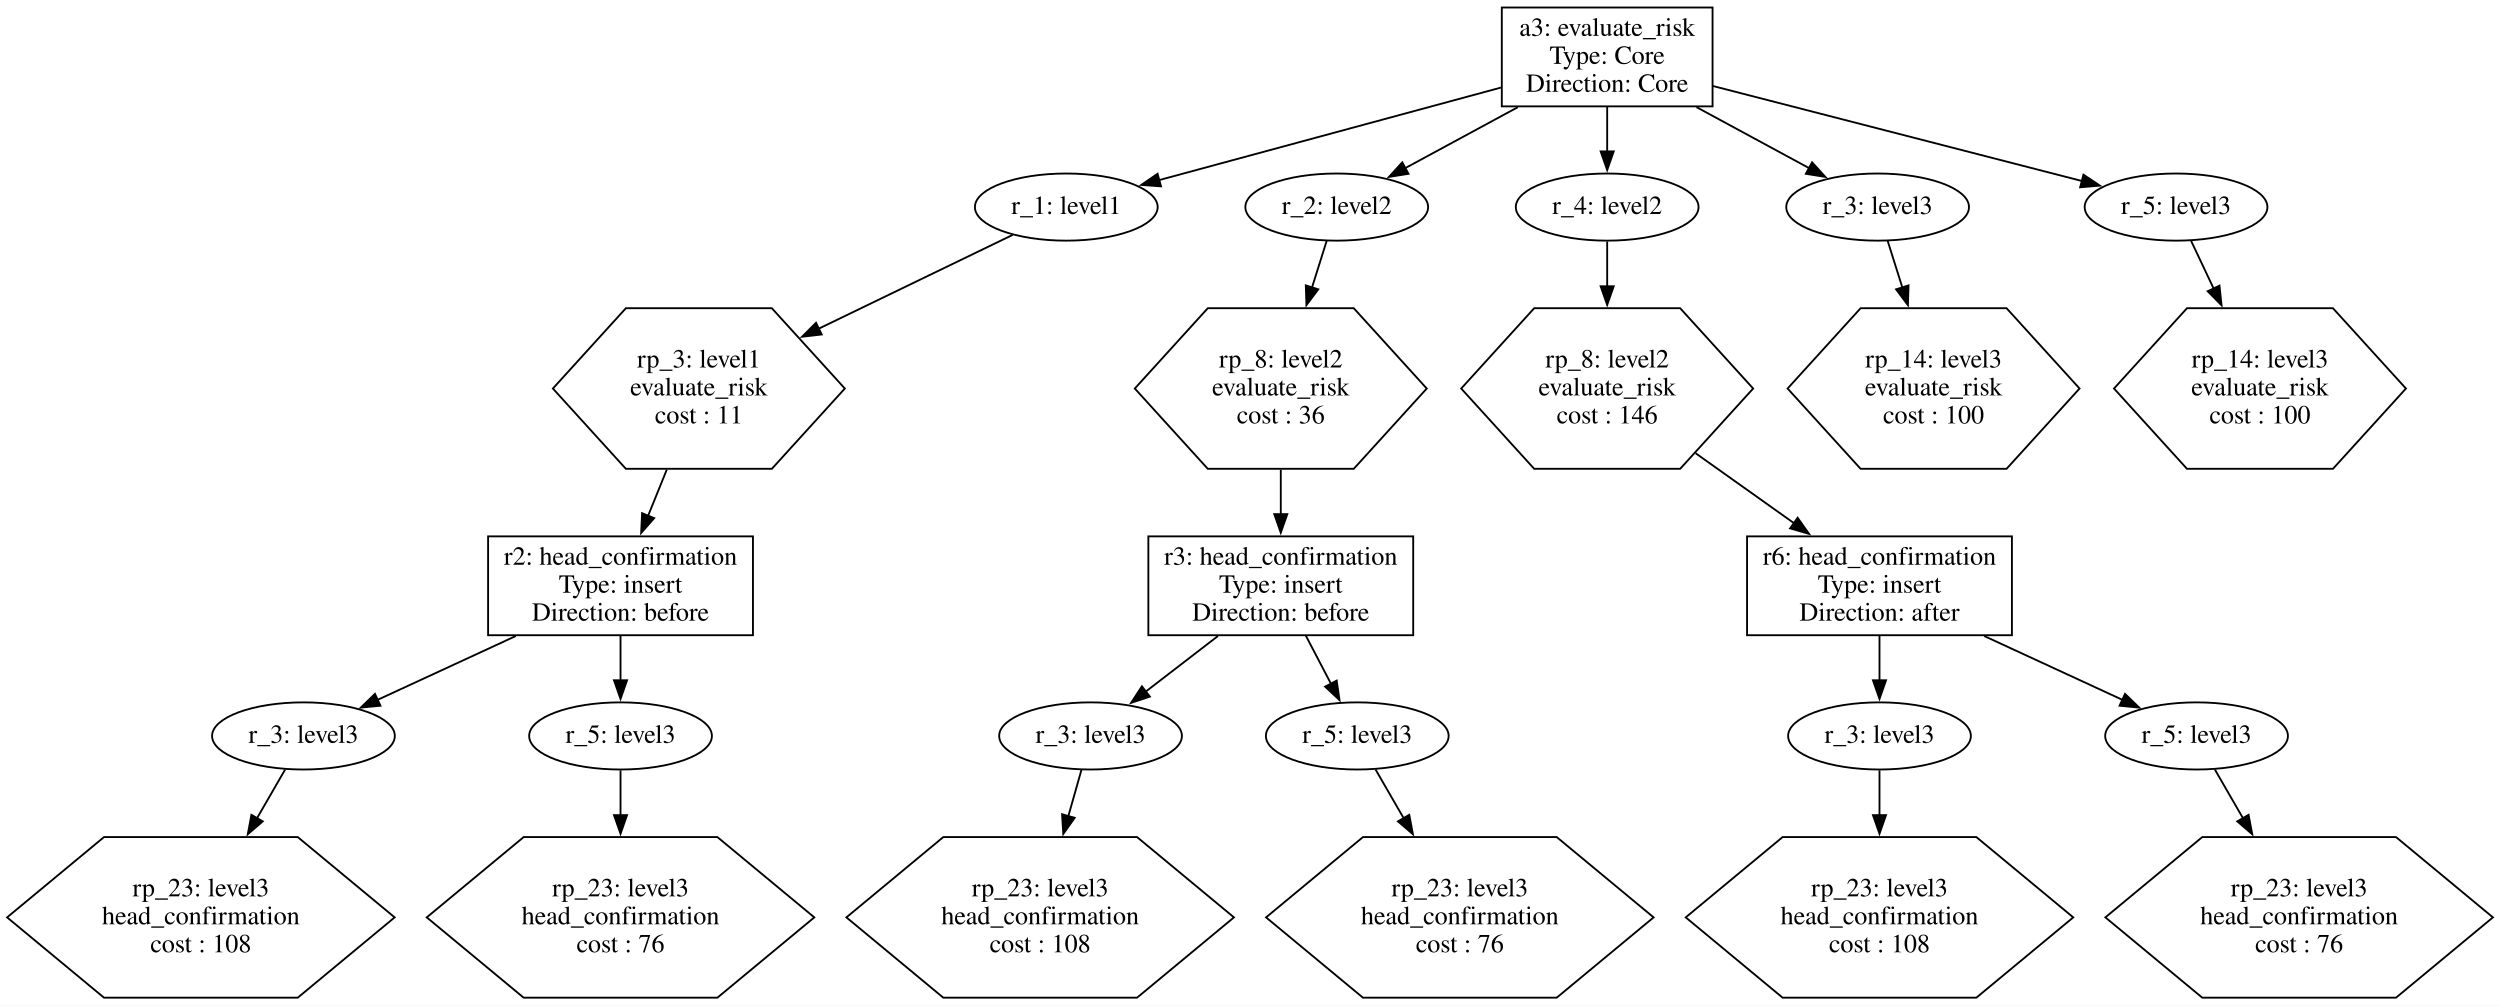
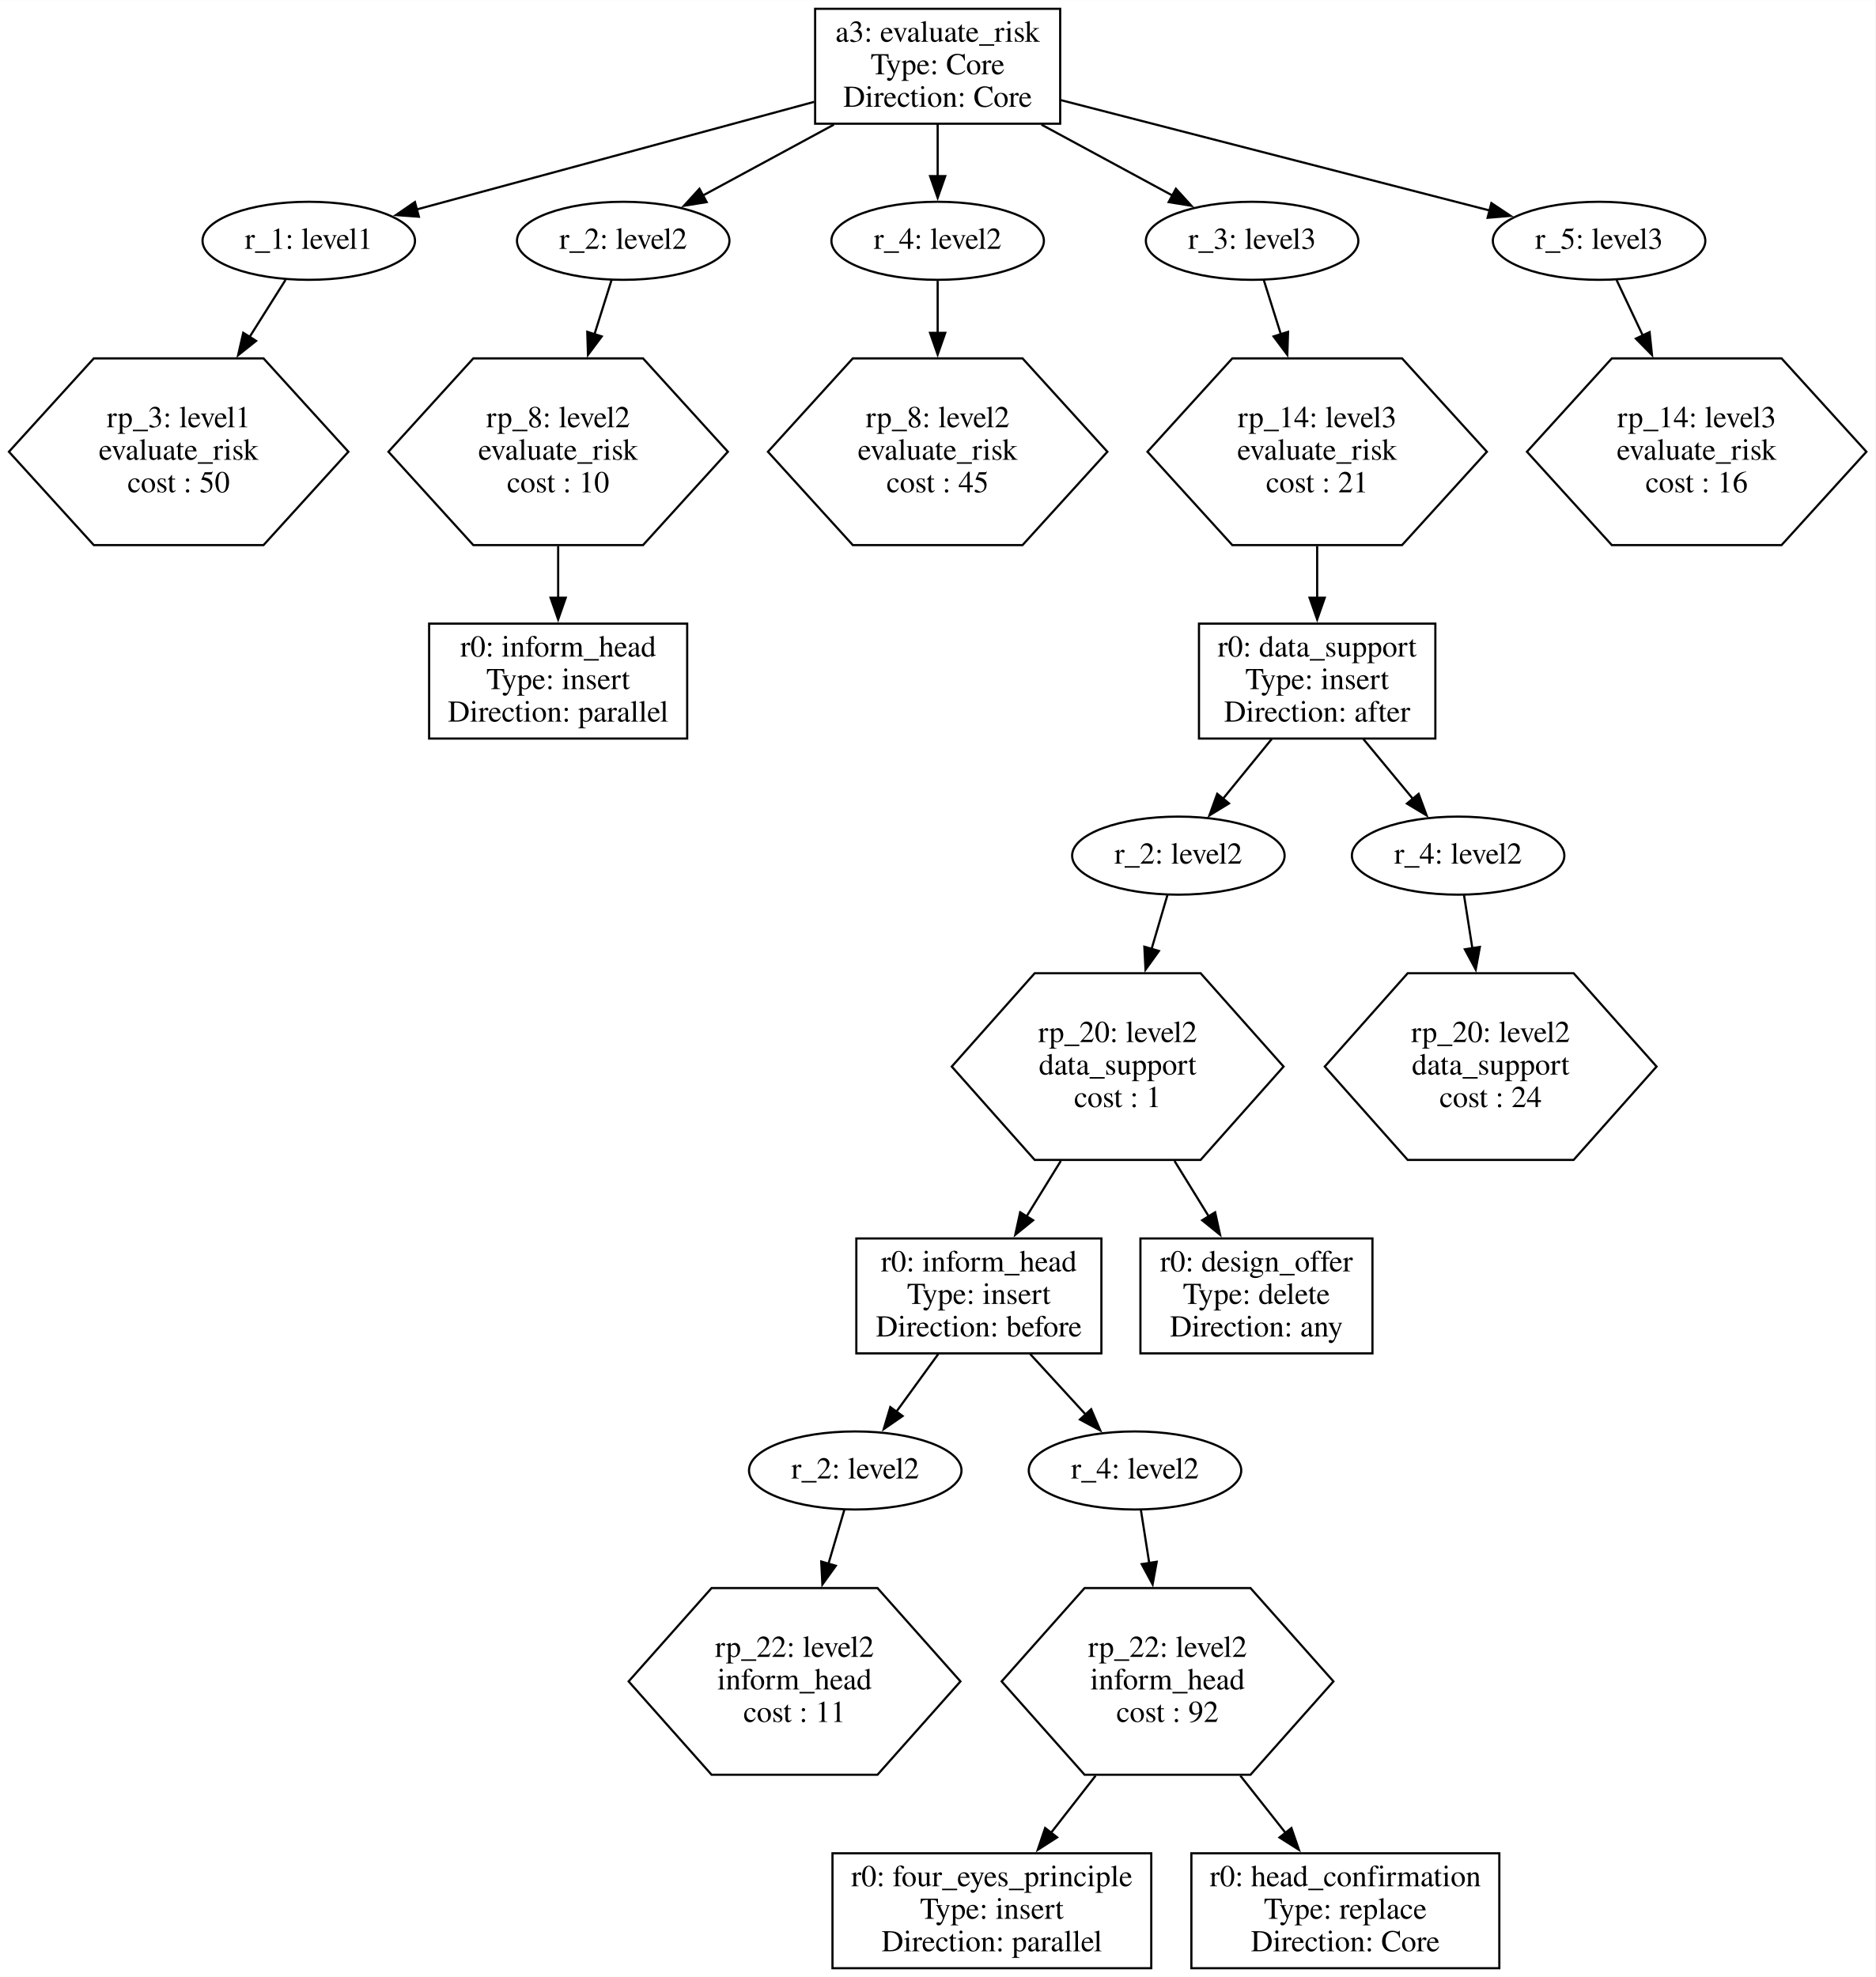
- <svg xmlns="http://www.w3.org/2000/svg" width="1340pt" height="539pt" viewBox="0.00 0.00 1340.39 539.10">
-   <g id="graph0" class="graph" transform="scale(1 1) rotate(0) translate(4 535.1)">
-     <polygon fill="white" stroke="none" points="-4,4 -4,-535.1 1336.39,-535.1 1336.39,4 -4,4" />
+ <svg xmlns="http://www.w3.org/2000/svg" width="865pt" height="912pt" viewBox="0.00 0.00 864.77 911.65">
+   <g id="graph0" class="graph" transform="scale(1 1) rotate(0) translate(4 907.65)">
+     <polygon fill="white" stroke="none" points="-4,4 -4,-907.65 860.77,-907.65 860.77,4 -4,4" />
    <g id="node1" class="node">
-       <polygon fill="none" stroke="black" points="914.2,-531.1 801.2,-531.1 801.2,-478.1 914.2,-478.1 914.2,-531.1" />
-       <text text-anchor="middle" x="857.7" y="-515.9" font-family="Times,serif" font-size="14.00">a3: evaluate_risk </text>
-       <text text-anchor="middle" x="857.7" y="-500.9" font-family="Times,serif" font-size="14.00"> Type: Core </text>
-       <text text-anchor="middle" x="857.7" y="-485.9" font-family="Times,serif" font-size="14.00"> Direction: Core</text>
+       <polygon fill="none" stroke="black" points="484.88,-903.65 371.88,-903.65 371.88,-850.65 484.88,-850.65 484.88,-903.65" />
+       <text text-anchor="middle" x="428.38" y="-888.45" font-family="Times,serif" font-size="14.00">a3: evaluate_risk </text>
+       <text text-anchor="middle" x="428.38" y="-873.45" font-family="Times,serif" font-size="14.00"> Type: Core </text>
+       <text text-anchor="middle" x="428.38" y="-858.45" font-family="Times,serif" font-size="14.00"> Direction: Core</text>
    </g>
    <g id="node2" class="node">
-       <ellipse fill="none" stroke="black" cx="567.7" cy="-424.1" rx="48.99" ry="18" />
-       <text text-anchor="middle" x="567.7" y="-420.4" font-family="Times,serif" font-size="14.00">r_1: level1</text>
+       <ellipse fill="none" stroke="black" cx="138.38" cy="-796.65" rx="48.99" ry="18" />
+       <text text-anchor="middle" x="138.38" y="-792.95" font-family="Times,serif" font-size="14.00">r_1: level1</text>
    </g>
    <g id="edge1" class="edge">
-       <path fill="none" stroke="black" d="M800.75,-488.18C747.38,-473.74 668.4,-452.36 617.49,-438.58" />
-       <polygon fill="black" stroke="black" points="618.47,-435.22 607.9,-435.98 616.64,-441.97 618.47,-435.22" />
+       <path fill="none" stroke="black" d="M371.44,-860.73C318.07,-846.28 239.09,-824.91 188.18,-811.12" />
+       <polygon fill="black" stroke="black" points="189.16,-807.76 178.59,-808.53 187.33,-814.52 189.16,-807.76" />
+     </g>
+     <g id="node4" class="node">
+       <ellipse fill="none" stroke="black" cx="283.38" cy="-796.65" rx="48.99" ry="18" />
+       <text text-anchor="middle" x="283.38" y="-792.95" font-family="Times,serif" font-size="14.00">r_2: level2</text>
+     </g>
+     <g id="edge3" class="edge">
+       <path fill="none" stroke="black" d="M380.5,-850.22C360.83,-839.57 338.41,-827.43 320.07,-817.51" />
+       <polygon fill="black" stroke="black" points="321.86,-814.5 311.4,-812.81 318.53,-820.65 321.86,-814.5" />
+     </g>
+     <g id="node7" class="node">
+       <ellipse fill="none" stroke="black" cx="428.38" cy="-796.65" rx="48.99" ry="18" />
+       <text text-anchor="middle" x="428.38" y="-792.95" font-family="Times,serif" font-size="14.00">r_4: level2</text>
+     </g>
+     <g id="edge6" class="edge">
+       <path fill="none" stroke="black" d="M428.38,-850.44C428.38,-842.72 428.38,-834.2 428.38,-826.31" />
+       <polygon fill="black" stroke="black" points="431.88,-826.49 428.38,-816.49 424.88,-826.49 431.88,-826.49" />
    </g>
    <g id="node9" class="node">
-       <ellipse fill="none" stroke="black" cx="712.7" cy="-424.1" rx="48.99" ry="18" />
-       <text text-anchor="middle" x="712.7" y="-420.4" font-family="Times,serif" font-size="14.00">r_2: level2</text>
+       <ellipse fill="none" stroke="black" cx="573.38" cy="-796.65" rx="48.99" ry="18" />
+       <text text-anchor="middle" x="573.38" y="-792.95" font-family="Times,serif" font-size="14.00">r_3: level3</text>
    </g>
    <g id="edge8" class="edge">
-       <path fill="none" stroke="black" d="M809.81,-477.68C790.14,-467.02 767.72,-454.89 749.38,-444.96" />
-       <polygon fill="black" stroke="black" points="751.17,-441.95 740.71,-440.27 747.84,-448.1 751.17,-441.95" />
+       <path fill="none" stroke="black" d="M476.26,-850.22C495.94,-839.57 518.36,-827.43 536.7,-817.51" />
+       <polygon fill="black" stroke="black" points="538.24,-820.65 545.37,-812.81 534.9,-814.5 538.24,-820.65" />
+     </g>
+     <g id="node24" class="node">
+       <ellipse fill="none" stroke="black" cx="733.38" cy="-796.65" rx="48.99" ry="18" />
+       <text text-anchor="middle" x="733.38" y="-792.95" font-family="Times,serif" font-size="14.00">r_5: level3</text>
+     </g>
+     <g id="edge23" class="edge">
+       <path fill="none" stroke="black" d="M485.04,-861.56C541.81,-846.95 628.39,-824.67 682.88,-810.64" />
+       <polygon fill="black" stroke="black" points="683.72,-814.04 692.54,-808.16 681.98,-807.26 683.72,-814.04" />
+     </g>
+     <g id="node3" class="node">
+       <polygon fill="none" stroke="black" points="156.65,-699.37 117.52,-742.42 39.25,-742.42 0.12,-699.37 39.25,-656.32 117.52,-656.32 156.65,-699.37" />
+       <text text-anchor="middle" x="78.38" y="-710.67" font-family="Times,serif" font-size="14.00">rp_3: level1 </text>
+       <text text-anchor="middle" x="78.38" y="-695.67" font-family="Times,serif" font-size="14.00"> evaluate_risk </text>
+       <text text-anchor="middle" x="78.38" y="-680.67" font-family="Times,serif" font-size="14.00"> cost : 50</text>
+     </g>
+     <g id="edge2" class="edge">
+       <path fill="none" stroke="black" d="M127.66,-778.61C122.9,-771.07 117.03,-761.74 111.02,-752.19" />
+       <polygon fill="black" stroke="black" points="114.09,-750.5 105.8,-743.9 108.17,-754.23 114.09,-750.5" />
+     </g>
+     <g id="node5" class="node">
+       <polygon fill="none" stroke="black" points="331.65,-699.37 292.52,-742.42 214.25,-742.42 175.12,-699.37 214.25,-656.32 292.52,-656.32 331.65,-699.37" />
+       <text text-anchor="middle" x="253.38" y="-710.67" font-family="Times,serif" font-size="14.00">rp_8: level2 </text>
+       <text text-anchor="middle" x="253.38" y="-695.67" font-family="Times,serif" font-size="14.00"> evaluate_risk </text>
+       <text text-anchor="middle" x="253.38" y="-680.67" font-family="Times,serif" font-size="14.00"> cost : 10</text>
+     </g>
+     <g id="edge4" class="edge">
+       <path fill="none" stroke="black" d="M278.02,-778.61C275.74,-771.38 272.95,-762.52 270.08,-753.38" />
+       <polygon fill="black" stroke="black" points="273.48,-752.55 267.14,-744.07 266.81,-754.66 273.48,-752.55" />
+     </g>
+     <g id="node6" class="node">
+       <polygon fill="none" stroke="black" points="312.88,-620.1 193.88,-620.1 193.88,-567.1 312.88,-567.1 312.88,-620.1" />
+       <text text-anchor="middle" x="253.38" y="-604.9" font-family="Times,serif" font-size="14.00">r0: inform_head </text>
+       <text text-anchor="middle" x="253.38" y="-589.9" font-family="Times,serif" font-size="14.00"> Type: insert </text>
+       <text text-anchor="middle" x="253.38" y="-574.9" font-family="Times,serif" font-size="14.00"> Direction: parallel</text>
+     </g>
+     <g id="edge5" class="edge">
+       <path fill="none" stroke="black" d="M253.38,-655.86C253.38,-647.91 253.38,-639.65 253.38,-631.87" />
+       <polygon fill="black" stroke="black" points="256.88,-632.04 253.38,-622.04 249.88,-632.04 256.88,-632.04" />
+     </g>
+     <g id="node8" class="node">
+       <polygon fill="none" stroke="black" points="506.65,-699.37 467.52,-742.42 389.25,-742.42 350.12,-699.37 389.25,-656.32 467.52,-656.32 506.65,-699.37" />
+       <text text-anchor="middle" x="428.38" y="-710.67" font-family="Times,serif" font-size="14.00">rp_8: level2 </text>
+       <text text-anchor="middle" x="428.38" y="-695.67" font-family="Times,serif" font-size="14.00"> evaluate_risk </text>
+       <text text-anchor="middle" x="428.38" y="-680.67" font-family="Times,serif" font-size="14.00"> cost : 45</text>
+     </g>
+     <g id="edge7" class="edge">
+       <path fill="none" stroke="black" d="M428.38,-778.17C428.38,-771.22 428.38,-762.82 428.38,-754.14" />
+       <polygon fill="black" stroke="black" points="431.88,-754.19 428.38,-744.19 424.88,-754.19 431.88,-754.19" />
+     </g>
+     <g id="node10" class="node">
+       <polygon fill="none" stroke="black" points="681.65,-699.37 642.52,-742.42 564.25,-742.42 525.12,-699.37 564.25,-656.32 642.52,-656.32 681.65,-699.37" />
+       <text text-anchor="middle" x="603.38" y="-710.67" font-family="Times,serif" font-size="14.00">rp_14: level3 </text>
+       <text text-anchor="middle" x="603.38" y="-695.67" font-family="Times,serif" font-size="14.00"> evaluate_risk </text>
+       <text text-anchor="middle" x="603.38" y="-680.67" font-family="Times,serif" font-size="14.00"> cost : 21</text>
+     </g>
+     <g id="edge9" class="edge">
+       <path fill="none" stroke="black" d="M578.75,-778.61C581.02,-771.38 583.82,-762.52 586.69,-753.38" />
+       <polygon fill="black" stroke="black" points="589.96,-754.66 589.62,-744.07 583.28,-752.55 589.96,-754.66" />
+     </g>
+     <g id="node11" class="node">
+       <polygon fill="none" stroke="black" points="657.88,-620.1 548.88,-620.1 548.88,-567.1 657.88,-567.1 657.88,-620.1" />
+       <text text-anchor="middle" x="603.38" y="-604.9" font-family="Times,serif" font-size="14.00">r0: data_support </text>
+       <text text-anchor="middle" x="603.38" y="-589.9" font-family="Times,serif" font-size="14.00"> Type: insert </text>
+       <text text-anchor="middle" x="603.38" y="-574.9" font-family="Times,serif" font-size="14.00"> Direction: after</text>
+     </g>
+     <g id="edge10" class="edge">
+       <path fill="none" stroke="black" d="M603.38,-655.86C603.38,-647.91 603.38,-639.65 603.38,-631.87" />
+       <polygon fill="black" stroke="black" points="606.88,-632.04 603.38,-622.04 599.88,-632.04 606.88,-632.04" />
+     </g>
+     <g id="node12" class="node">
+       <ellipse fill="none" stroke="black" cx="539.38" cy="-513.1" rx="48.99" ry="18" />
+       <text text-anchor="middle" x="539.38" y="-509.4" font-family="Times,serif" font-size="14.00">r_2: level2</text>
+     </g>
+     <g id="edge11" class="edge">
+       <path fill="none" stroke="black" d="M582.43,-566.89C575.18,-558 567.06,-548.05 559.85,-539.2" />
+       <polygon fill="black" stroke="black" points="562.72,-537.19 553.69,-531.65 557.3,-541.61 562.72,-537.19" />
+     </g>
+     <g id="node22" class="node">
+       <ellipse fill="none" stroke="black" cx="668.38" cy="-513.1" rx="48.99" ry="18" />
+       <text text-anchor="middle" x="668.38" y="-509.4" font-family="Times,serif" font-size="14.00">r_4: level2</text>
+     </g>
+     <g id="edge21" class="edge">
+       <path fill="none" stroke="black" d="M624.67,-566.89C632.03,-558 640.27,-548.05 647.6,-539.2" />
+       <polygon fill="black" stroke="black" points="650.17,-541.58 653.86,-531.64 644.78,-537.11 650.17,-541.58" />
+     </g>
+     <g id="node13" class="node">
+       <polygon fill="none" stroke="black" points="587.89,-415.82 549.63,-458.87 473.13,-458.87 434.88,-415.82 473.13,-372.77 549.63,-372.77 587.89,-415.82" />
+       <text text-anchor="middle" x="511.38" y="-427.12" font-family="Times,serif" font-size="14.00">rp_20: level2 </text>
+       <text text-anchor="middle" x="511.38" y="-412.12" font-family="Times,serif" font-size="14.00"> data_support </text>
+       <text text-anchor="middle" x="511.38" y="-397.12" font-family="Times,serif" font-size="14.00"> cost : 1</text>
+     </g>
+     <g id="edge12" class="edge">
+       <path fill="none" stroke="black" d="M534.38,-495.06C532.25,-487.83 529.65,-478.97 526.96,-469.84" />
+       <polygon fill="black" stroke="black" points="530.41,-469.13 524.23,-460.53 523.69,-471.11 530.41,-469.13" />
+     </g>
+     <g id="node14" class="node">
+       <polygon fill="none" stroke="black" points="503.88,-336.55 390.88,-336.55 390.88,-283.55 503.88,-283.55 503.88,-336.55" />
+       <text text-anchor="middle" x="447.38" y="-321.35" font-family="Times,serif" font-size="14.00">r0: inform_head </text>
+       <text text-anchor="middle" x="447.38" y="-306.35" font-family="Times,serif" font-size="14.00"> Type: insert </text>
+       <text text-anchor="middle" x="447.38" y="-291.35" font-family="Times,serif" font-size="14.00"> Direction: before</text>
+     </g>
+     <g id="edge13" class="edge">
+       <path fill="none" stroke="black" d="M485.17,-372.31C479.92,-363.8 474.45,-354.93 469.36,-346.68" />
+       <polygon fill="black" stroke="black" points="472.4,-344.94 464.17,-338.27 466.44,-348.62 472.4,-344.94" />
+     </g>
+     <g id="node21" class="node">
+       <polygon fill="none" stroke="black" points="628.88,-336.55 521.88,-336.55 521.88,-283.55 628.88,-283.55 628.88,-336.55" />
+       <text text-anchor="middle" x="575.38" y="-321.35" font-family="Times,serif" font-size="14.00">r0: design_offer </text>
+       <text text-anchor="middle" x="575.38" y="-306.35" font-family="Times,serif" font-size="14.00"> Type: delete </text>
+       <text text-anchor="middle" x="575.38" y="-291.35" font-family="Times,serif" font-size="14.00"> Direction: any</text>
+     </g>
+     <g id="edge20" class="edge">
+       <path fill="none" stroke="black" d="M537.6,-372.31C542.85,-363.8 548.32,-354.93 553.41,-346.68" />
+       <polygon fill="black" stroke="black" points="556.33,-348.62 558.6,-338.27 550.37,-344.94 556.33,-348.62" />
+     </g>
+     <g id="node15" class="node">
+       <ellipse fill="none" stroke="black" cx="390.38" cy="-229.55" rx="48.99" ry="18" />
+       <text text-anchor="middle" x="390.38" y="-225.85" font-family="Times,serif" font-size="14.00">r_2: level2</text>
+     </g>
+     <g id="edge14" class="edge">
+       <path fill="none" stroke="black" d="M428.72,-283.34C422.49,-274.77 415.55,-265.21 409.3,-256.6" />
+       <polygon fill="black" stroke="black" points="412.22,-254.66 403.51,-248.63 406.55,-258.77 412.22,-254.66" />
+     </g>
+     <g id="node17" class="node">
+       <ellipse fill="none" stroke="black" cx="519.38" cy="-229.55" rx="48.99" ry="18" />
+       <text text-anchor="middle" x="519.38" y="-225.85" font-family="Times,serif" font-size="14.00">r_4: level2</text>
+     </g>
+     <g id="edge16" class="edge">
+       <path fill="none" stroke="black" d="M470.96,-283.34C479.2,-274.36 488.44,-264.29 496.61,-255.37" />
+       <polygon fill="black" stroke="black" points="499.16,-257.78 503.34,-248.04 494,-253.05 499.16,-257.78" />
    </g>
    <g id="node16" class="node">
-       <ellipse fill="none" stroke="black" cx="857.7" cy="-424.1" rx="48.99" ry="18" />
-       <text text-anchor="middle" x="857.7" y="-420.4" font-family="Times,serif" font-size="14.00">r_4: level2</text>
+       <polygon fill="none" stroke="black" points="438.89,-132.27 400.63,-175.32 324.13,-175.32 285.88,-132.27 324.13,-89.22 400.63,-89.22 438.89,-132.27" />
+       <text text-anchor="middle" x="362.38" y="-143.57" font-family="Times,serif" font-size="14.00">rp_22: level2 </text>
+       <text text-anchor="middle" x="362.38" y="-128.57" font-family="Times,serif" font-size="14.00"> inform_head </text>
+       <text text-anchor="middle" x="362.38" y="-113.57" font-family="Times,serif" font-size="14.00"> cost : 11</text>
    </g>
    <g id="edge15" class="edge">
-       <path fill="none" stroke="black" d="M857.7,-477.89C857.7,-470.17 857.7,-461.66 857.7,-453.76" />
-       <polygon fill="black" stroke="black" points="861.2,-453.94 857.7,-443.94 854.2,-453.94 861.2,-453.94" />
+       <path fill="none" stroke="black" d="M385.38,-211.52C383.25,-204.28 380.65,-195.42 377.96,-186.29" />
+       <polygon fill="black" stroke="black" points="381.41,-185.59 375.23,-176.98 374.69,-187.56 381.41,-185.59" />
+     </g>
+     <g id="node18" class="node">
+       <polygon fill="none" stroke="black" points="610.89,-132.27 572.63,-175.32 496.13,-175.32 457.88,-132.27 496.13,-89.22 572.63,-89.22 610.89,-132.27" />
+       <text text-anchor="middle" x="534.38" y="-143.57" font-family="Times,serif" font-size="14.00">rp_22: level2 </text>
+       <text text-anchor="middle" x="534.38" y="-128.57" font-family="Times,serif" font-size="14.00"> inform_head </text>
+       <text text-anchor="middle" x="534.38" y="-113.57" font-family="Times,serif" font-size="14.00"> cost : 92</text>
+     </g>
+     <g id="edge17" class="edge">
+       <path fill="none" stroke="black" d="M522.07,-211.52C523.18,-204.44 524.54,-195.8 525.94,-186.88" />
+       <polygon fill="black" stroke="black" points="529.4,-187.44 527.5,-177.02 522.48,-186.36 529.4,-187.44" />
+     </g>
+     <g id="node19" class="node">
+       <polygon fill="none" stroke="black" points="526.88,-53 379.88,-53 379.88,0 526.88,0 526.88,-53" />
+       <text text-anchor="middle" x="453.38" y="-37.8" font-family="Times,serif" font-size="14.00">r0: four_eyes_principle </text>
+       <text text-anchor="middle" x="453.38" y="-22.8" font-family="Times,serif" font-size="14.00"> Type: insert </text>
+       <text text-anchor="middle" x="453.38" y="-7.8" font-family="Times,serif" font-size="14.00"> Direction: parallel</text>
+     </g>
+     <g id="edge18" class="edge">
+       <path fill="none" stroke="black" d="M501.2,-88.77C494.34,-79.97 487.18,-70.8 480.56,-62.32" />
+       <polygon fill="black" stroke="black" points="483.47,-60.35 474.55,-54.62 477.95,-64.66 483.47,-60.35" />
+     </g>
+     <g id="node20" class="node">
+       <polygon fill="none" stroke="black" points="687.38,-53 545.38,-53 545.38,0 687.38,0 687.38,-53" />
+       <text text-anchor="middle" x="616.38" y="-37.8" font-family="Times,serif" font-size="14.00">r0: head_confirmation </text>
+       <text text-anchor="middle" x="616.38" y="-22.8" font-family="Times,serif" font-size="14.00"> Type: replace </text>
+       <text text-anchor="middle" x="616.38" y="-7.8" font-family="Times,serif" font-size="14.00"> Direction: Core</text>
+     </g>
+     <g id="edge19" class="edge">
+       <path fill="none" stroke="black" d="M567.97,-88.77C574.92,-79.97 582.17,-70.8 588.87,-62.32" />
+       <polygon fill="black" stroke="black" points="591.5,-64.63 594.96,-54.62 586.01,-60.29 591.5,-64.63" />
    </g>
    <g id="node23" class="node">
-       <ellipse fill="none" stroke="black" cx="1002.7" cy="-424.1" rx="48.99" ry="18" />
-       <text text-anchor="middle" x="1002.7" y="-420.4" font-family="Times,serif" font-size="14.00">r_3: level3</text>
+       <polygon fill="none" stroke="black" points="759.89,-415.82 721.63,-458.87 645.13,-458.87 606.88,-415.82 645.13,-372.77 721.63,-372.77 759.89,-415.82" />
+       <text text-anchor="middle" x="683.38" y="-427.12" font-family="Times,serif" font-size="14.00">rp_20: level2 </text>
+       <text text-anchor="middle" x="683.38" y="-412.12" font-family="Times,serif" font-size="14.00"> data_support </text>
+       <text text-anchor="middle" x="683.38" y="-397.12" font-family="Times,serif" font-size="14.00"> cost : 24</text>
    </g>
    <g id="edge22" class="edge">
-       <path fill="none" stroke="black" d="M905.58,-477.68C925.25,-467.02 947.67,-454.89 966.01,-444.96" />
-       <polygon fill="black" stroke="black" points="967.55,-448.1 974.68,-440.27 964.22,-441.95 967.55,-448.1" />
+       <path fill="none" stroke="black" d="M671.07,-495.06C672.18,-487.99 673.54,-479.35 674.94,-470.43" />
+       <polygon fill="black" stroke="black" points="678.4,-470.99 676.5,-460.57 671.48,-469.9 678.4,-470.99" />
    </g>
    <g id="node25" class="node">
-       <ellipse fill="none" stroke="black" cx="1162.7" cy="-424.1" rx="48.99" ry="18" />
-       <text text-anchor="middle" x="1162.7" y="-420.4" font-family="Times,serif" font-size="14.00">r_5: level3</text>
+       <polygon fill="none" stroke="black" points="856.65,-699.37 817.52,-742.42 739.25,-742.42 700.12,-699.37 739.25,-656.32 817.52,-656.32 856.65,-699.37" />
+       <text text-anchor="middle" x="778.38" y="-710.67" font-family="Times,serif" font-size="14.00">rp_14: level3 </text>
+       <text text-anchor="middle" x="778.38" y="-695.67" font-family="Times,serif" font-size="14.00"> evaluate_risk </text>
+       <text text-anchor="middle" x="778.38" y="-680.67" font-family="Times,serif" font-size="14.00"> cost : 16</text>
    </g>
    <g id="edge24" class="edge">
-       <path fill="none" stroke="black" d="M914.35,-489.02C971.12,-474.4 1057.7,-452.12 1112.19,-438.09" />
-       <polygon fill="black" stroke="black" points="1113.04,-441.49 1121.85,-435.61 1111.29,-434.71 1113.04,-441.49" />
-     </g>
-     <g id="node3" class="node">
-       <polygon fill="none" stroke="black" points="448.96,-326.82 409.83,-369.87 331.56,-369.87 292.43,-326.82 331.56,-283.77 409.83,-283.77 448.96,-326.82" />
-       <text text-anchor="middle" x="370.7" y="-338.12" font-family="Times,serif" font-size="14.00">rp_3: level1 </text>
-       <text text-anchor="middle" x="370.7" y="-323.12" font-family="Times,serif" font-size="14.00"> evaluate_risk </text>
-       <text text-anchor="middle" x="370.7" y="-308.12" font-family="Times,serif" font-size="14.00"> cost : 11</text>
-     </g>
-     <g id="edge2" class="edge">
-       <path fill="none" stroke="black" d="M539.05,-409.24C511.85,-396.09 470.02,-375.86 434.86,-358.86" />
-       <polygon fill="black" stroke="black" points="436.55,-355.79 426.03,-354.58 433.51,-362.09 436.55,-355.79" />
-     </g>
-     <g id="node4" class="node">
-       <polygon fill="none" stroke="black" points="399.7,-247.55 257.7,-247.55 257.7,-194.55 399.7,-194.55 399.7,-247.55" />
-       <text text-anchor="middle" x="328.7" y="-232.35" font-family="Times,serif" font-size="14.00">r2: head_confirmation </text>
-       <text text-anchor="middle" x="328.7" y="-217.35" font-family="Times,serif" font-size="14.00"> Type: insert </text>
-       <text text-anchor="middle" x="328.7" y="-202.35" font-family="Times,serif" font-size="14.00"> Direction: before</text>
-     </g>
-     <g id="edge3" class="edge">
-       <path fill="none" stroke="black" d="M353.49,-283.31C350.16,-275.08 346.69,-266.52 343.45,-258.5" />
-       <polygon fill="black" stroke="black" points="346.75,-257.34 339.76,-249.38 340.26,-259.96 346.75,-257.34" />
-     </g>
-     <g id="node5" class="node">
-       <ellipse fill="none" stroke="black" cx="158.7" cy="-140.55" rx="48.99" ry="18" />
-       <text text-anchor="middle" x="158.7" y="-136.85" font-family="Times,serif" font-size="14.00">r_3: level3</text>
-     </g>
-     <g id="edge4" class="edge">
-       <path fill="none" stroke="black" d="M272.56,-194.13C248.29,-182.92 220.46,-170.07 198.39,-159.88" />
-       <polygon fill="black" stroke="black" points="199.98,-156.76 189.43,-155.74 197.04,-163.11 199.98,-156.76" />
-     </g>
-     <g id="node7" class="node">
-       <ellipse fill="none" stroke="black" cx="328.7" cy="-140.55" rx="48.99" ry="18" />
-       <text text-anchor="middle" x="328.7" y="-136.85" font-family="Times,serif" font-size="14.00">r_5: level3</text>
-     </g>
-     <g id="edge6" class="edge">
-       <path fill="none" stroke="black" d="M328.7,-194.34C328.7,-186.62 328.7,-178.11 328.7,-170.21" />
-       <polygon fill="black" stroke="black" points="332.2,-170.39 328.7,-160.39 325.2,-170.39 332.2,-170.39" />
-     </g>
-     <g id="node6" class="node">
-       <polygon fill="none" stroke="black" points="207.59,-43.27 155.64,-86.32 51.75,-86.32 -0.2,-43.27 51.75,-0.22 155.64,-0.22 207.59,-43.27" />
-       <text text-anchor="middle" x="103.7" y="-54.57" font-family="Times,serif" font-size="14.00">rp_23: level3 </text>
-       <text text-anchor="middle" x="103.7" y="-39.57" font-family="Times,serif" font-size="14.00"> head_confirmation </text>
-       <text text-anchor="middle" x="103.7" y="-24.57" font-family="Times,serif" font-size="14.00"> cost : 108</text>
-     </g>
-     <g id="edge5" class="edge">
-       <path fill="none" stroke="black" d="M148.86,-122.52C144.55,-115.05 139.23,-105.84 133.78,-96.39" />
-       <polygon fill="black" stroke="black" points="136.87,-94.75 128.84,-87.84 130.81,-98.25 136.87,-94.75" />
-     </g>
-     <g id="node8" class="node">
-       <polygon fill="none" stroke="black" points="432.59,-43.27 380.64,-86.32 276.75,-86.32 224.8,-43.27 276.75,-0.22 380.64,-0.22 432.59,-43.27" />
-       <text text-anchor="middle" x="328.7" y="-54.57" font-family="Times,serif" font-size="14.00">rp_23: level3 </text>
-       <text text-anchor="middle" x="328.7" y="-39.57" font-family="Times,serif" font-size="14.00"> head_confirmation </text>
-       <text text-anchor="middle" x="328.7" y="-24.57" font-family="Times,serif" font-size="14.00"> cost : 76</text>
-     </g>
-     <g id="edge7" class="edge">
-       <path fill="none" stroke="black" d="M328.7,-122.07C328.7,-115.13 328.7,-106.72 328.7,-98.05" />
-       <polygon fill="black" stroke="black" points="332.2,-98.09 328.7,-88.09 325.2,-98.09 332.2,-98.09" />
-     </g>
-     <g id="node10" class="node">
-       <polygon fill="none" stroke="black" points="760.96,-326.82 721.83,-369.87 643.56,-369.87 604.43,-326.82 643.56,-283.77 721.83,-283.77 760.96,-326.82" />
-       <text text-anchor="middle" x="682.7" y="-338.12" font-family="Times,serif" font-size="14.00">rp_8: level2 </text>
-       <text text-anchor="middle" x="682.7" y="-323.12" font-family="Times,serif" font-size="14.00"> evaluate_risk </text>
-       <text text-anchor="middle" x="682.7" y="-308.12" font-family="Times,serif" font-size="14.00"> cost : 36</text>
-     </g>
-     <g id="edge9" class="edge">
-       <path fill="none" stroke="black" d="M707.33,-406.06C705.05,-398.83 702.26,-389.97 699.39,-380.84" />
-       <polygon fill="black" stroke="black" points="702.8,-380.01 696.45,-371.52 696.12,-382.11 702.8,-380.01" />
-     </g>
-     <g id="node11" class="node">
-       <polygon fill="none" stroke="black" points="753.7,-247.55 611.7,-247.55 611.7,-194.55 753.7,-194.55 753.7,-247.55" />
-       <text text-anchor="middle" x="682.7" y="-232.35" font-family="Times,serif" font-size="14.00">r3: head_confirmation </text>
-       <text text-anchor="middle" x="682.7" y="-217.35" font-family="Times,serif" font-size="14.00"> Type: insert </text>
-       <text text-anchor="middle" x="682.7" y="-202.35" font-family="Times,serif" font-size="14.00"> Direction: before</text>
-     </g>
-     <g id="edge10" class="edge">
-       <path fill="none" stroke="black" d="M682.7,-283.31C682.7,-275.36 682.7,-267.1 682.7,-259.32" />
-       <polygon fill="black" stroke="black" points="686.2,-259.49 682.7,-249.49 679.2,-259.49 686.2,-259.49" />
-     </g>
-     <g id="node12" class="node">
-       <ellipse fill="none" stroke="black" cx="580.7" cy="-140.55" rx="48.99" ry="18" />
-       <text text-anchor="middle" x="580.7" y="-136.85" font-family="Times,serif" font-size="14.00">r_3: level3</text>
-     </g>
-     <g id="edge11" class="edge">
-       <path fill="none" stroke="black" d="M649.01,-194.13C636.44,-184.45 622.26,-173.54 610.1,-164.18" />
-       <polygon fill="black" stroke="black" points="612.51,-161.62 602.45,-158.29 608.24,-167.17 612.51,-161.62" />
-     </g>
-     <g id="node14" class="node">
-       <ellipse fill="none" stroke="black" cx="723.7" cy="-140.55" rx="48.99" ry="18" />
-       <text text-anchor="middle" x="723.7" y="-136.85" font-family="Times,serif" font-size="14.00">r_5: level3</text>
-     </g>
-     <g id="edge13" class="edge">
-       <path fill="none" stroke="black" d="M696.12,-194.34C700.46,-186.04 705.27,-176.82 709.65,-168.44" />
-       <polygon fill="black" stroke="black" points="712.67,-170.23 714.19,-159.74 706.46,-166.99 712.67,-170.23" />
-     </g>
-     <g id="node13" class="node">
-       <polygon fill="none" stroke="black" points="657.59,-43.27 605.64,-86.32 501.75,-86.32 449.8,-43.27 501.75,-0.22 605.64,-0.22 657.59,-43.27" />
-       <text text-anchor="middle" x="553.7" y="-54.57" font-family="Times,serif" font-size="14.00">rp_23: level3 </text>
-       <text text-anchor="middle" x="553.7" y="-39.57" font-family="Times,serif" font-size="14.00"> head_confirmation </text>
-       <text text-anchor="middle" x="553.7" y="-24.57" font-family="Times,serif" font-size="14.00"> cost : 108</text>
-     </g>
-     <g id="edge12" class="edge">
-       <path fill="none" stroke="black" d="M575.87,-122.52C573.84,-115.36 571.36,-106.61 568.8,-97.58" />
-       <polygon fill="black" stroke="black" points="572.18,-96.65 566.08,-87.98 565.44,-98.56 572.18,-96.65" />
-     </g>
-     <g id="node15" class="node">
-       <polygon fill="none" stroke="black" points="882.59,-43.27 830.64,-86.32 726.75,-86.32 674.8,-43.27 726.75,-0.22 830.64,-0.22 882.59,-43.27" />
-       <text text-anchor="middle" x="778.7" y="-54.57" font-family="Times,serif" font-size="14.00">rp_23: level3 </text>
-       <text text-anchor="middle" x="778.7" y="-39.57" font-family="Times,serif" font-size="14.00"> head_confirmation </text>
-       <text text-anchor="middle" x="778.7" y="-24.57" font-family="Times,serif" font-size="14.00"> cost : 76</text>
-     </g>
-     <g id="edge14" class="edge">
-       <path fill="none" stroke="black" d="M733.53,-122.52C737.84,-115.05 743.16,-105.84 748.61,-96.39" />
-       <polygon fill="black" stroke="black" points="751.58,-98.25 753.55,-87.84 745.52,-94.75 751.58,-98.25" />
-     </g>
-     <g id="node17" class="node">
-       <polygon fill="none" stroke="black" points="935.96,-326.82 896.83,-369.87 818.56,-369.87 779.43,-326.82 818.56,-283.77 896.83,-283.77 935.96,-326.82" />
-       <text text-anchor="middle" x="857.7" y="-338.12" font-family="Times,serif" font-size="14.00">rp_8: level2 </text>
-       <text text-anchor="middle" x="857.7" y="-323.12" font-family="Times,serif" font-size="14.00"> evaluate_risk </text>
-       <text text-anchor="middle" x="857.7" y="-308.12" font-family="Times,serif" font-size="14.00"> cost : 146</text>
-     </g>
-     <g id="edge16" class="edge">
-       <path fill="none" stroke="black" d="M857.7,-405.62C857.7,-398.67 857.7,-390.27 857.7,-381.6" />
-       <polygon fill="black" stroke="black" points="861.2,-381.64 857.7,-371.64 854.2,-381.64 861.2,-381.64" />
-     </g>
-     <g id="node18" class="node">
-       <polygon fill="none" stroke="black" points="1074.7,-247.55 932.7,-247.55 932.7,-194.55 1074.7,-194.55 1074.7,-247.55" />
-       <text text-anchor="middle" x="1003.7" y="-232.35" font-family="Times,serif" font-size="14.00">r6: head_confirmation </text>
-       <text text-anchor="middle" x="1003.7" y="-217.35" font-family="Times,serif" font-size="14.00"> Type: insert </text>
-       <text text-anchor="middle" x="1003.7" y="-202.35" font-family="Times,serif" font-size="14.00"> Direction: after</text>
-     </g>
-     <g id="edge17" class="edge">
-       <path fill="none" stroke="black" d="M905.1,-292.13C922.1,-280.05 941.22,-266.45 958.07,-254.48" />
-       <polygon fill="black" stroke="black" points="959.81,-257.54 965.93,-248.89 955.75,-251.83 959.81,-257.54" />
-     </g>
-     <g id="node19" class="node">
-       <ellipse fill="none" stroke="black" cx="1003.7" cy="-140.55" rx="48.99" ry="18" />
-       <text text-anchor="middle" x="1003.7" y="-136.85" font-family="Times,serif" font-size="14.00">r_3: level3</text>
-     </g>
-     <g id="edge18" class="edge">
-       <path fill="none" stroke="black" d="M1003.7,-194.34C1003.7,-186.62 1003.7,-178.11 1003.7,-170.21" />
-       <polygon fill="black" stroke="black" points="1007.2,-170.39 1003.7,-160.39 1000.2,-170.39 1007.2,-170.39" />
-     </g>
-     <g id="node21" class="node">
-       <ellipse fill="none" stroke="black" cx="1173.7" cy="-140.55" rx="48.99" ry="18" />
-       <text text-anchor="middle" x="1173.7" y="-136.85" font-family="Times,serif" font-size="14.00">r_5: level3</text>
-     </g>
-     <g id="edge20" class="edge">
-       <path fill="none" stroke="black" d="M1059.83,-194.13C1084.1,-182.92 1111.93,-170.07 1134,-159.88" />
-       <polygon fill="black" stroke="black" points="1135.35,-163.11 1142.96,-155.74 1132.41,-156.76 1135.35,-163.11" />
-     </g>
-     <g id="node20" class="node">
-       <polygon fill="none" stroke="black" points="1107.59,-43.27 1055.64,-86.32 951.75,-86.32 899.8,-43.27 951.75,-0.22 1055.64,-0.22 1107.59,-43.27" />
-       <text text-anchor="middle" x="1003.7" y="-54.57" font-family="Times,serif" font-size="14.00">rp_23: level3 </text>
-       <text text-anchor="middle" x="1003.7" y="-39.57" font-family="Times,serif" font-size="14.00"> head_confirmation </text>
-       <text text-anchor="middle" x="1003.7" y="-24.57" font-family="Times,serif" font-size="14.00"> cost : 108</text>
-     </g>
-     <g id="edge19" class="edge">
-       <path fill="none" stroke="black" d="M1003.7,-122.07C1003.7,-115.13 1003.7,-106.72 1003.7,-98.05" />
-       <polygon fill="black" stroke="black" points="1007.2,-98.09 1003.7,-88.09 1000.2,-98.09 1007.2,-98.09" />
-     </g>
-     <g id="node22" class="node">
-       <polygon fill="none" stroke="black" points="1332.59,-43.27 1280.64,-86.32 1176.75,-86.32 1124.8,-43.27 1176.75,-0.22 1280.64,-0.22 1332.59,-43.27" />
-       <text text-anchor="middle" x="1228.7" y="-54.57" font-family="Times,serif" font-size="14.00">rp_23: level3 </text>
-       <text text-anchor="middle" x="1228.7" y="-39.57" font-family="Times,serif" font-size="14.00"> head_confirmation </text>
-       <text text-anchor="middle" x="1228.7" y="-24.57" font-family="Times,serif" font-size="14.00"> cost : 76</text>
-     </g>
-     <g id="edge21" class="edge">
-       <path fill="none" stroke="black" d="M1183.53,-122.52C1187.84,-115.05 1193.16,-105.84 1198.61,-96.39" />
-       <polygon fill="black" stroke="black" points="1201.58,-98.25 1203.55,-87.84 1195.52,-94.75 1201.58,-98.25" />
-     </g>
-     <g id="node24" class="node">
-       <polygon fill="none" stroke="black" points="1110.96,-326.82 1071.83,-369.87 993.56,-369.87 954.43,-326.82 993.56,-283.77 1071.83,-283.77 1110.96,-326.82" />
-       <text text-anchor="middle" x="1032.7" y="-338.12" font-family="Times,serif" font-size="14.00">rp_14: level3 </text>
-       <text text-anchor="middle" x="1032.7" y="-323.12" font-family="Times,serif" font-size="14.00"> evaluate_risk </text>
-       <text text-anchor="middle" x="1032.7" y="-308.12" font-family="Times,serif" font-size="14.00"> cost : 100</text>
-     </g>
-     <g id="edge23" class="edge">
-       <path fill="none" stroke="black" d="M1008.06,-406.06C1010.34,-398.83 1013.13,-389.97 1016,-380.84" />
-       <polygon fill="black" stroke="black" points="1019.27,-382.11 1018.94,-371.52 1012.59,-380.01 1019.27,-382.11" />
-     </g>
-     <g id="node26" class="node">
-       <polygon fill="none" stroke="black" points="1285.96,-326.82 1246.83,-369.87 1168.56,-369.87 1129.43,-326.82 1168.56,-283.77 1246.83,-283.77 1285.96,-326.82" />
-       <text text-anchor="middle" x="1207.7" y="-338.12" font-family="Times,serif" font-size="14.00">rp_14: level3 </text>
-       <text text-anchor="middle" x="1207.7" y="-323.12" font-family="Times,serif" font-size="14.00"> evaluate_risk </text>
-       <text text-anchor="middle" x="1207.7" y="-308.12" font-family="Times,serif" font-size="14.00"> cost : 100</text>
-     </g>
-     <g id="edge25" class="edge">
-       <path fill="none" stroke="black" d="M1170.74,-406.06C1174.23,-398.67 1178.53,-389.58 1182.94,-380.24" />
-       <polygon fill="black" stroke="black" points="1185.99,-381.98 1187.09,-371.44 1179.66,-378.99 1185.99,-381.98" />
+       <path fill="none" stroke="black" d="M741.43,-778.61C744.92,-771.22 749.21,-762.13 753.63,-752.79" />
+       <polygon fill="black" stroke="black" points="756.67,-754.53 757.78,-743.99 750.34,-751.54 756.67,-754.53" />
    </g>
  </g>
</svg>
